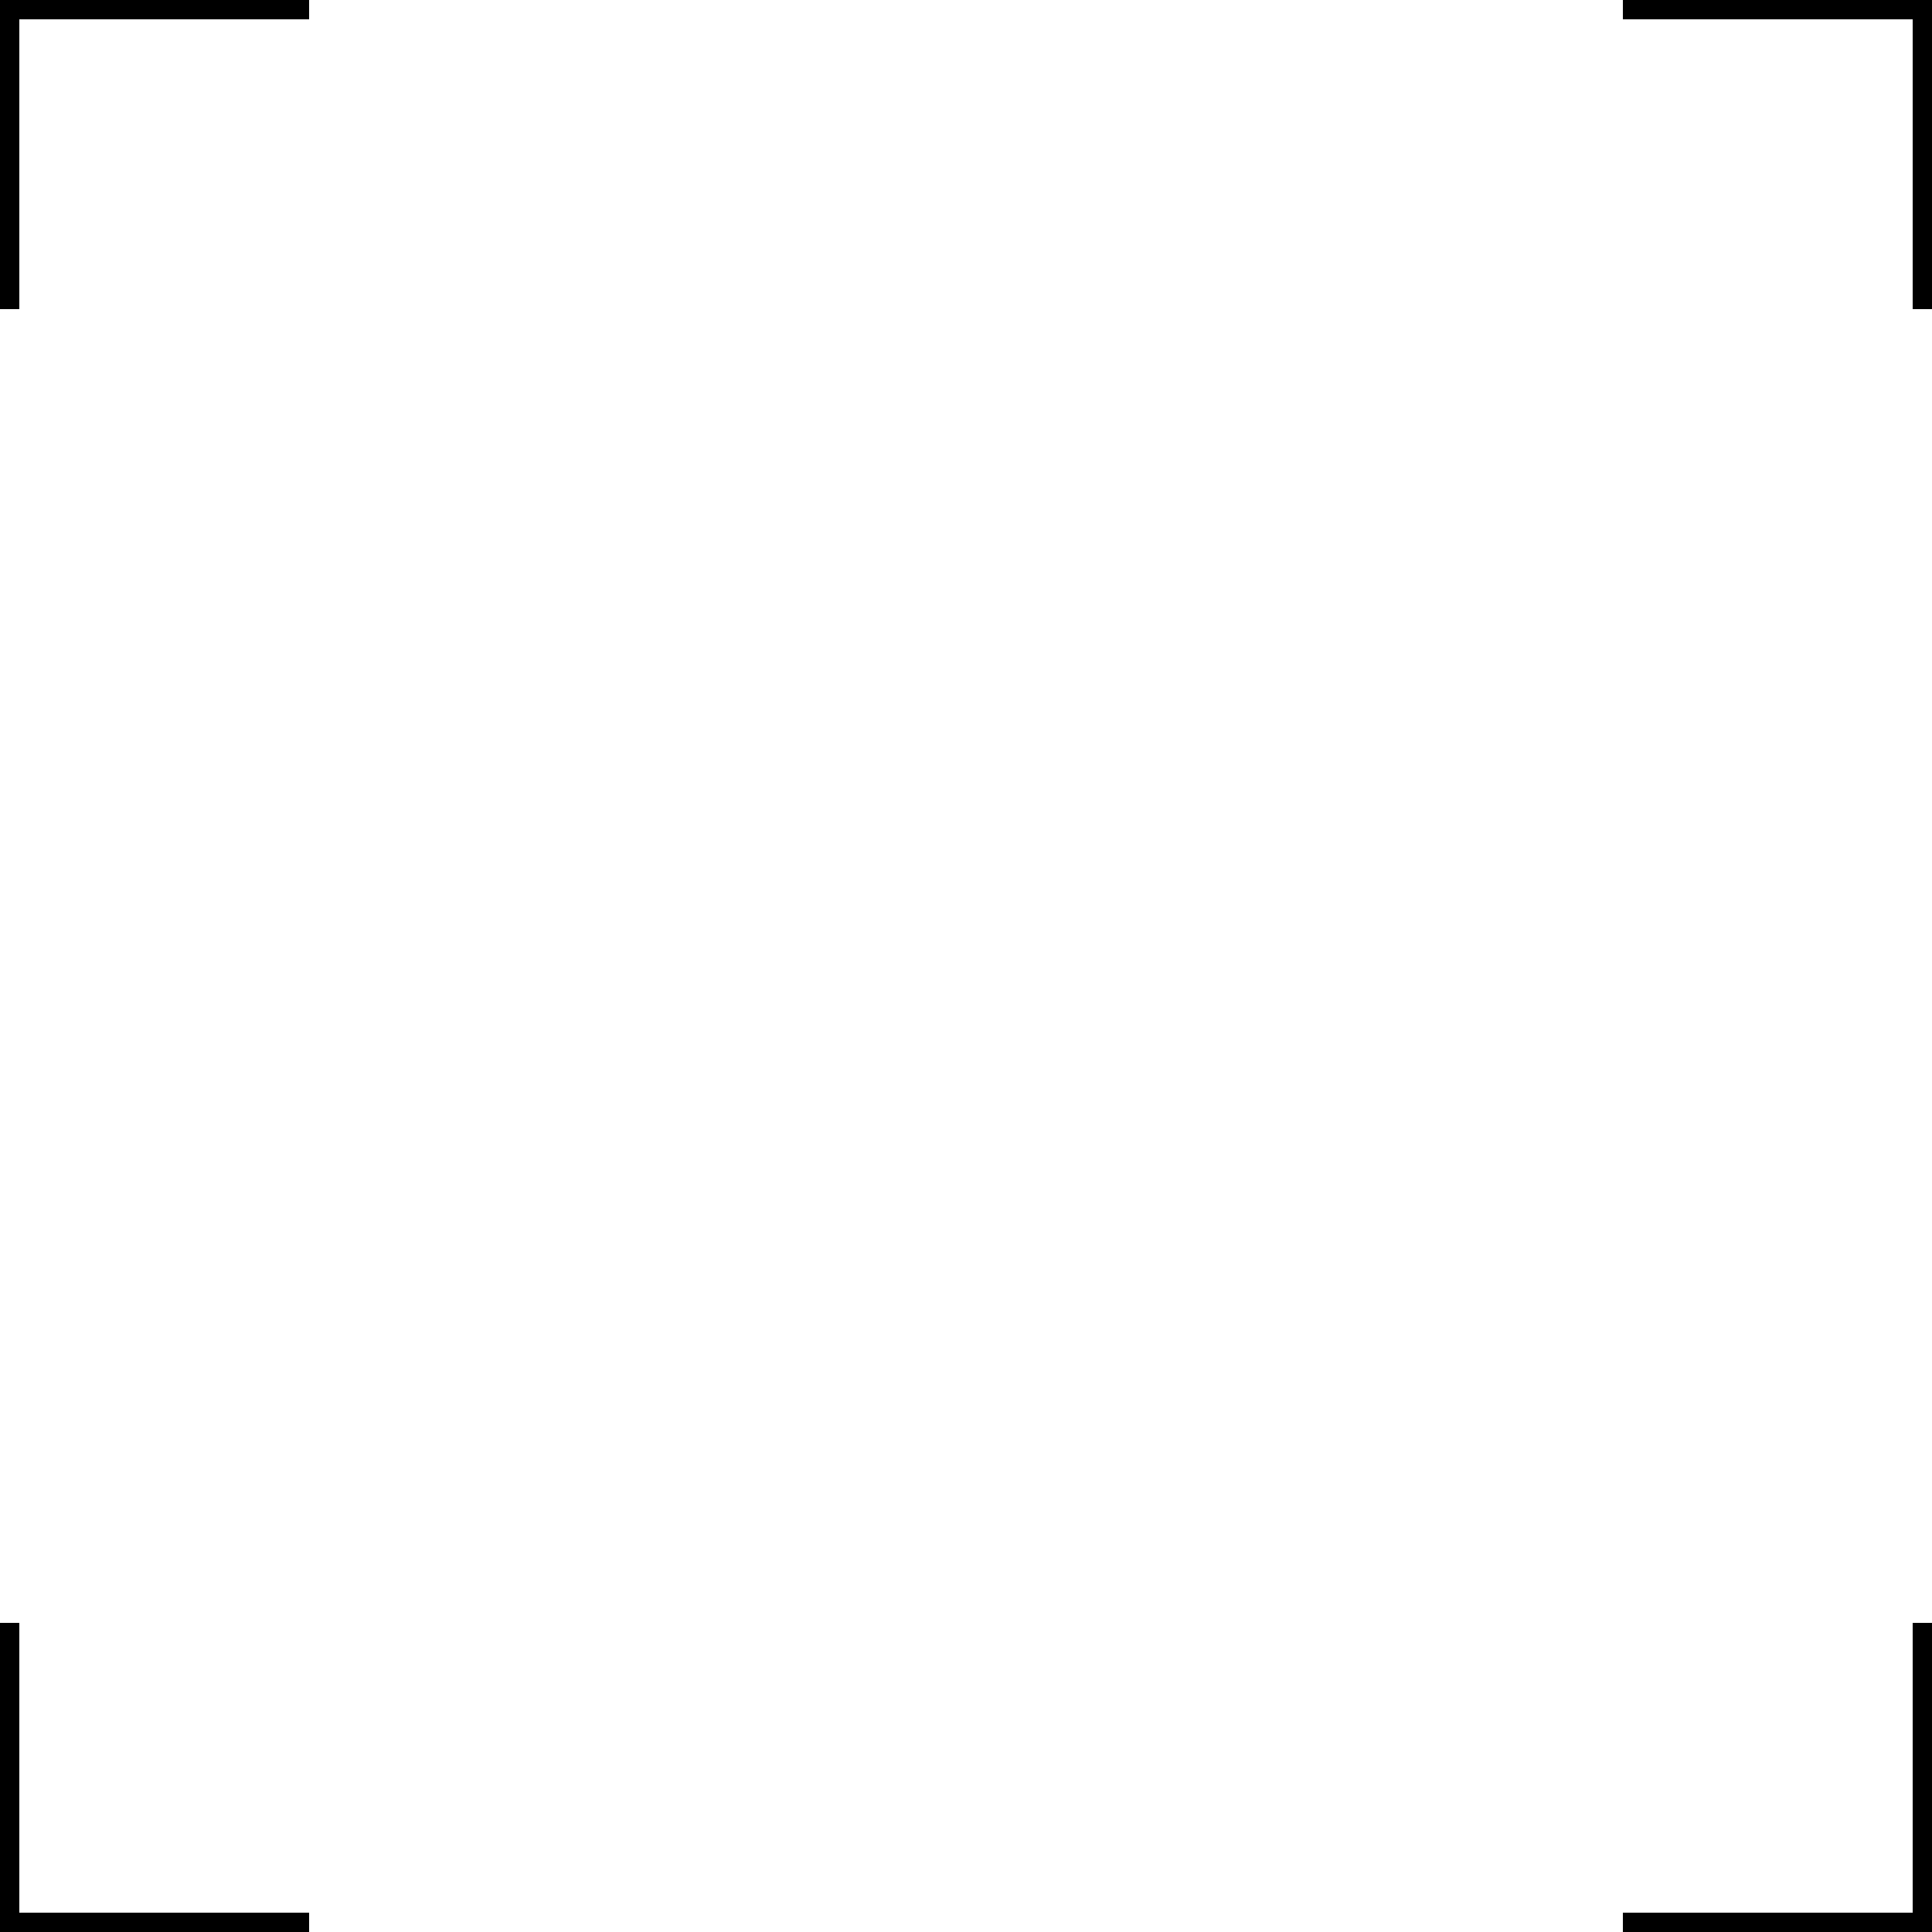
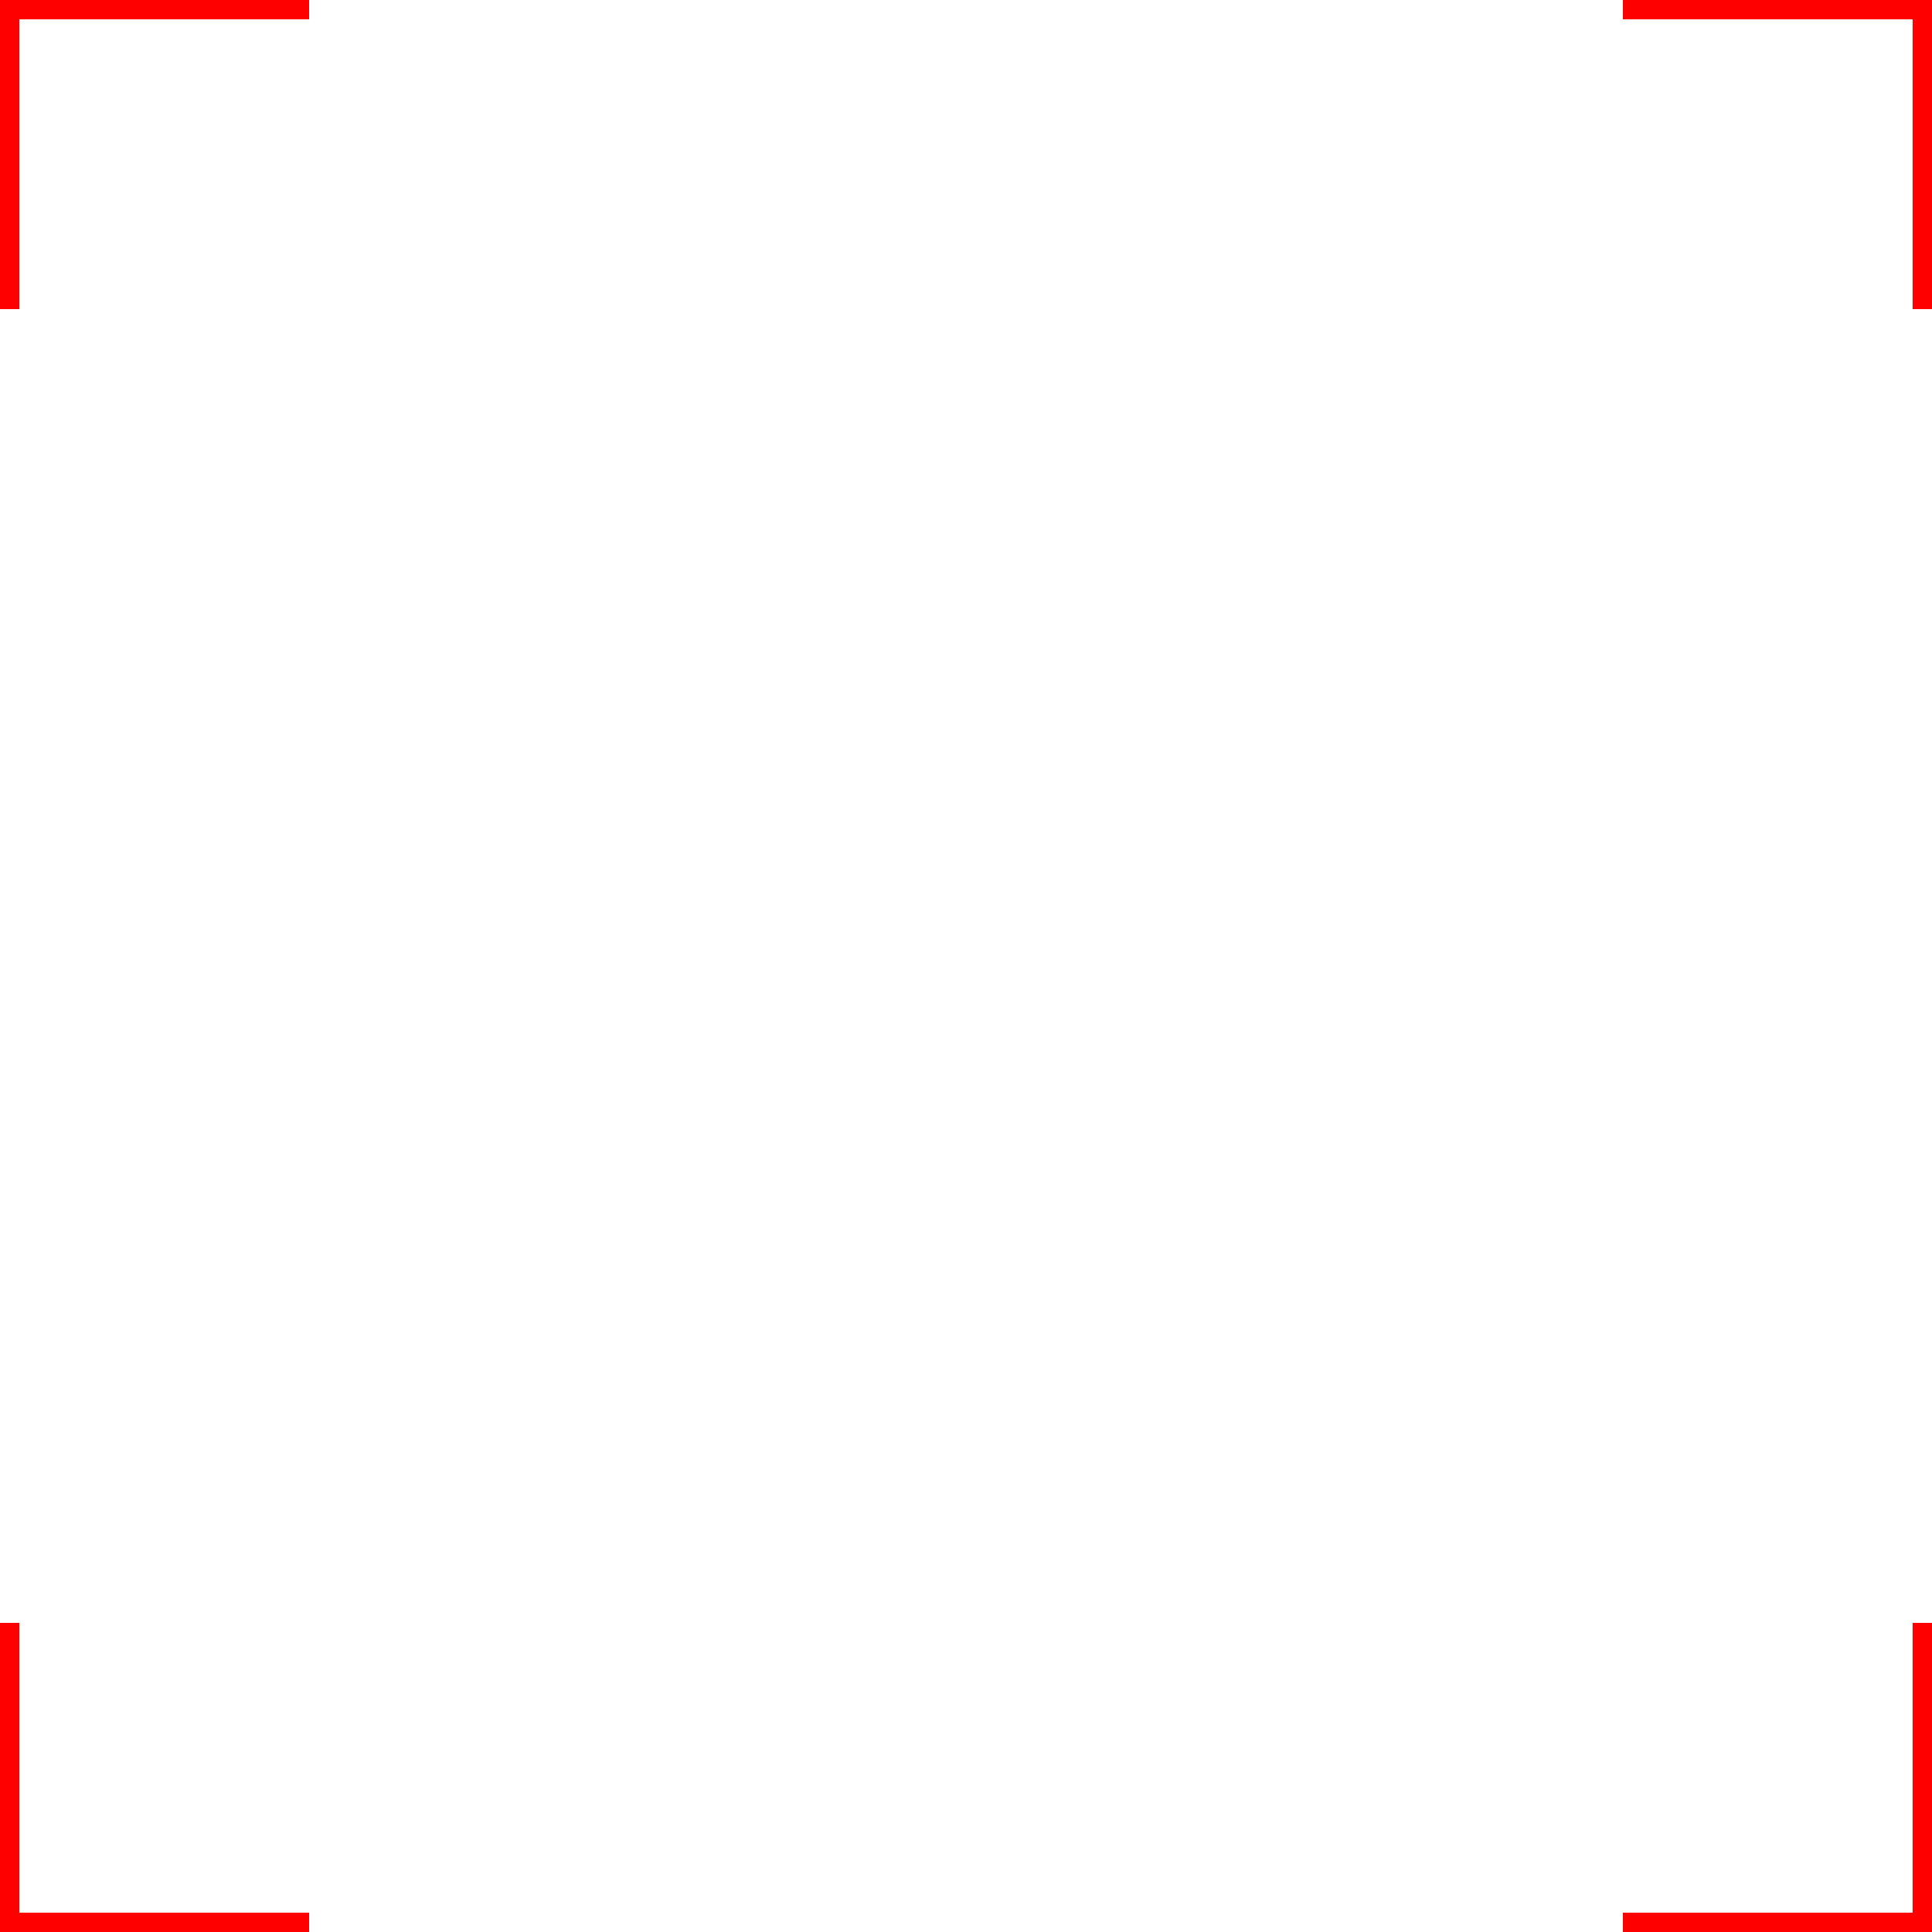
<svg xmlns="http://www.w3.org/2000/svg" viewBox="0 0 100 100" version="1.1" id="svg18">
  <defs id="defs22" />
-   <rect style="fill:#000000;stroke-width:2.828;stroke-linecap:square;stroke-dashoffset:23.2" id="rect894-7" width="32" height="2" x="-16" y="-1" transform="rotate(90)" />
-   <rect style="fill:#000000;stroke-width:2.828;stroke-linecap:square;stroke-dashoffset:23.2" id="rect894-7-4" width="32" height="2" x="-16" y="-1" transform="scale(-1)" />
-   <rect style="fill:#000000;stroke-width:2.828;stroke-linecap:square;stroke-dashoffset:23.2" id="rect894-7-84" width="32" height="2" x="-16" y="-101" transform="rotate(90)" />
-   <rect style="fill:#000000;stroke-width:2.828;stroke-linecap:square;stroke-dashoffset:23.2" id="rect894-7-4-5" width="32" height="2" x="-116" y="-1" transform="scale(-1)" />
-   <rect style="fill:#000000;stroke-width:2.828;stroke-linecap:square;stroke-dashoffset:23.2" id="rect894-7-5" width="32" height="2" x="84" y="-101" transform="rotate(90)" />
-   <rect style="fill:#000000;stroke-width:2.828;stroke-linecap:square;stroke-dashoffset:23.2" id="rect894-7-4-9" width="32" height="2" x="-116" y="-101" transform="scale(-1)" />
-   <rect style="fill:#000000;stroke-width:2.828;stroke-linecap:square;stroke-dashoffset:23.2" id="rect894-7-1" width="32" height="2" x="84" y="-1" transform="rotate(90)" />
-   <rect style="fill:#000000;stroke-width:2.828;stroke-linecap:square;stroke-dashoffset:23.2" id="rect894-7-4-54" width="32" height="2" x="-16" y="-101" transform="scale(-1)" />
+   <rect style="fill:#ff0000;stroke-width:2.828;stroke-linecap:square;stroke-dashoffset:23.2;fill-opacity:1" id="rect894-7" width="32" height="2" x="-16" y="-1" transform="rotate(90)" />
+   <rect style="fill:#ff0000;stroke-width:2.828;stroke-linecap:square;stroke-dashoffset:23.2;fill-opacity:1" id="rect894-7-4" width="32" height="2" x="-16" y="-1" transform="scale(-1)" />
+   <rect style="fill:#ff0000;stroke-width:2.828;stroke-linecap:square;stroke-dashoffset:23.2;fill-opacity:1" id="rect894-7-84" width="32" height="2" x="-16" y="-101" transform="rotate(90)" />
+   <rect style="fill:#ff0000;stroke-width:2.828;stroke-linecap:square;stroke-dashoffset:23.2;fill-opacity:1" id="rect894-7-4-5" width="32" height="2" x="-116" y="-1" transform="scale(-1)" />
+   <rect style="fill:#ff0000;stroke-width:2.828;stroke-linecap:square;stroke-dashoffset:23.2;fill-opacity:1" id="rect894-7-5" width="32" height="2" x="84" y="-101" transform="rotate(90)" />
+   <rect style="fill:#ff0000;stroke-width:2.828;stroke-linecap:square;stroke-dashoffset:23.2;fill-opacity:1" id="rect894-7-4-9" width="32" height="2" x="-116" y="-101" transform="scale(-1)" />
+   <rect style="fill:#ff0000;stroke-width:2.828;stroke-linecap:square;stroke-dashoffset:23.2;fill-opacity:1" id="rect894-7-1" width="32" height="2" x="84" y="-1" transform="rotate(90)" />
+   <rect style="fill:#ff0000;stroke-width:2.828;stroke-linecap:square;stroke-dashoffset:23.2;fill-opacity:1" id="rect894-7-4-54" width="32" height="2" x="-16" y="-101" transform="scale(-1)" />
</svg>
